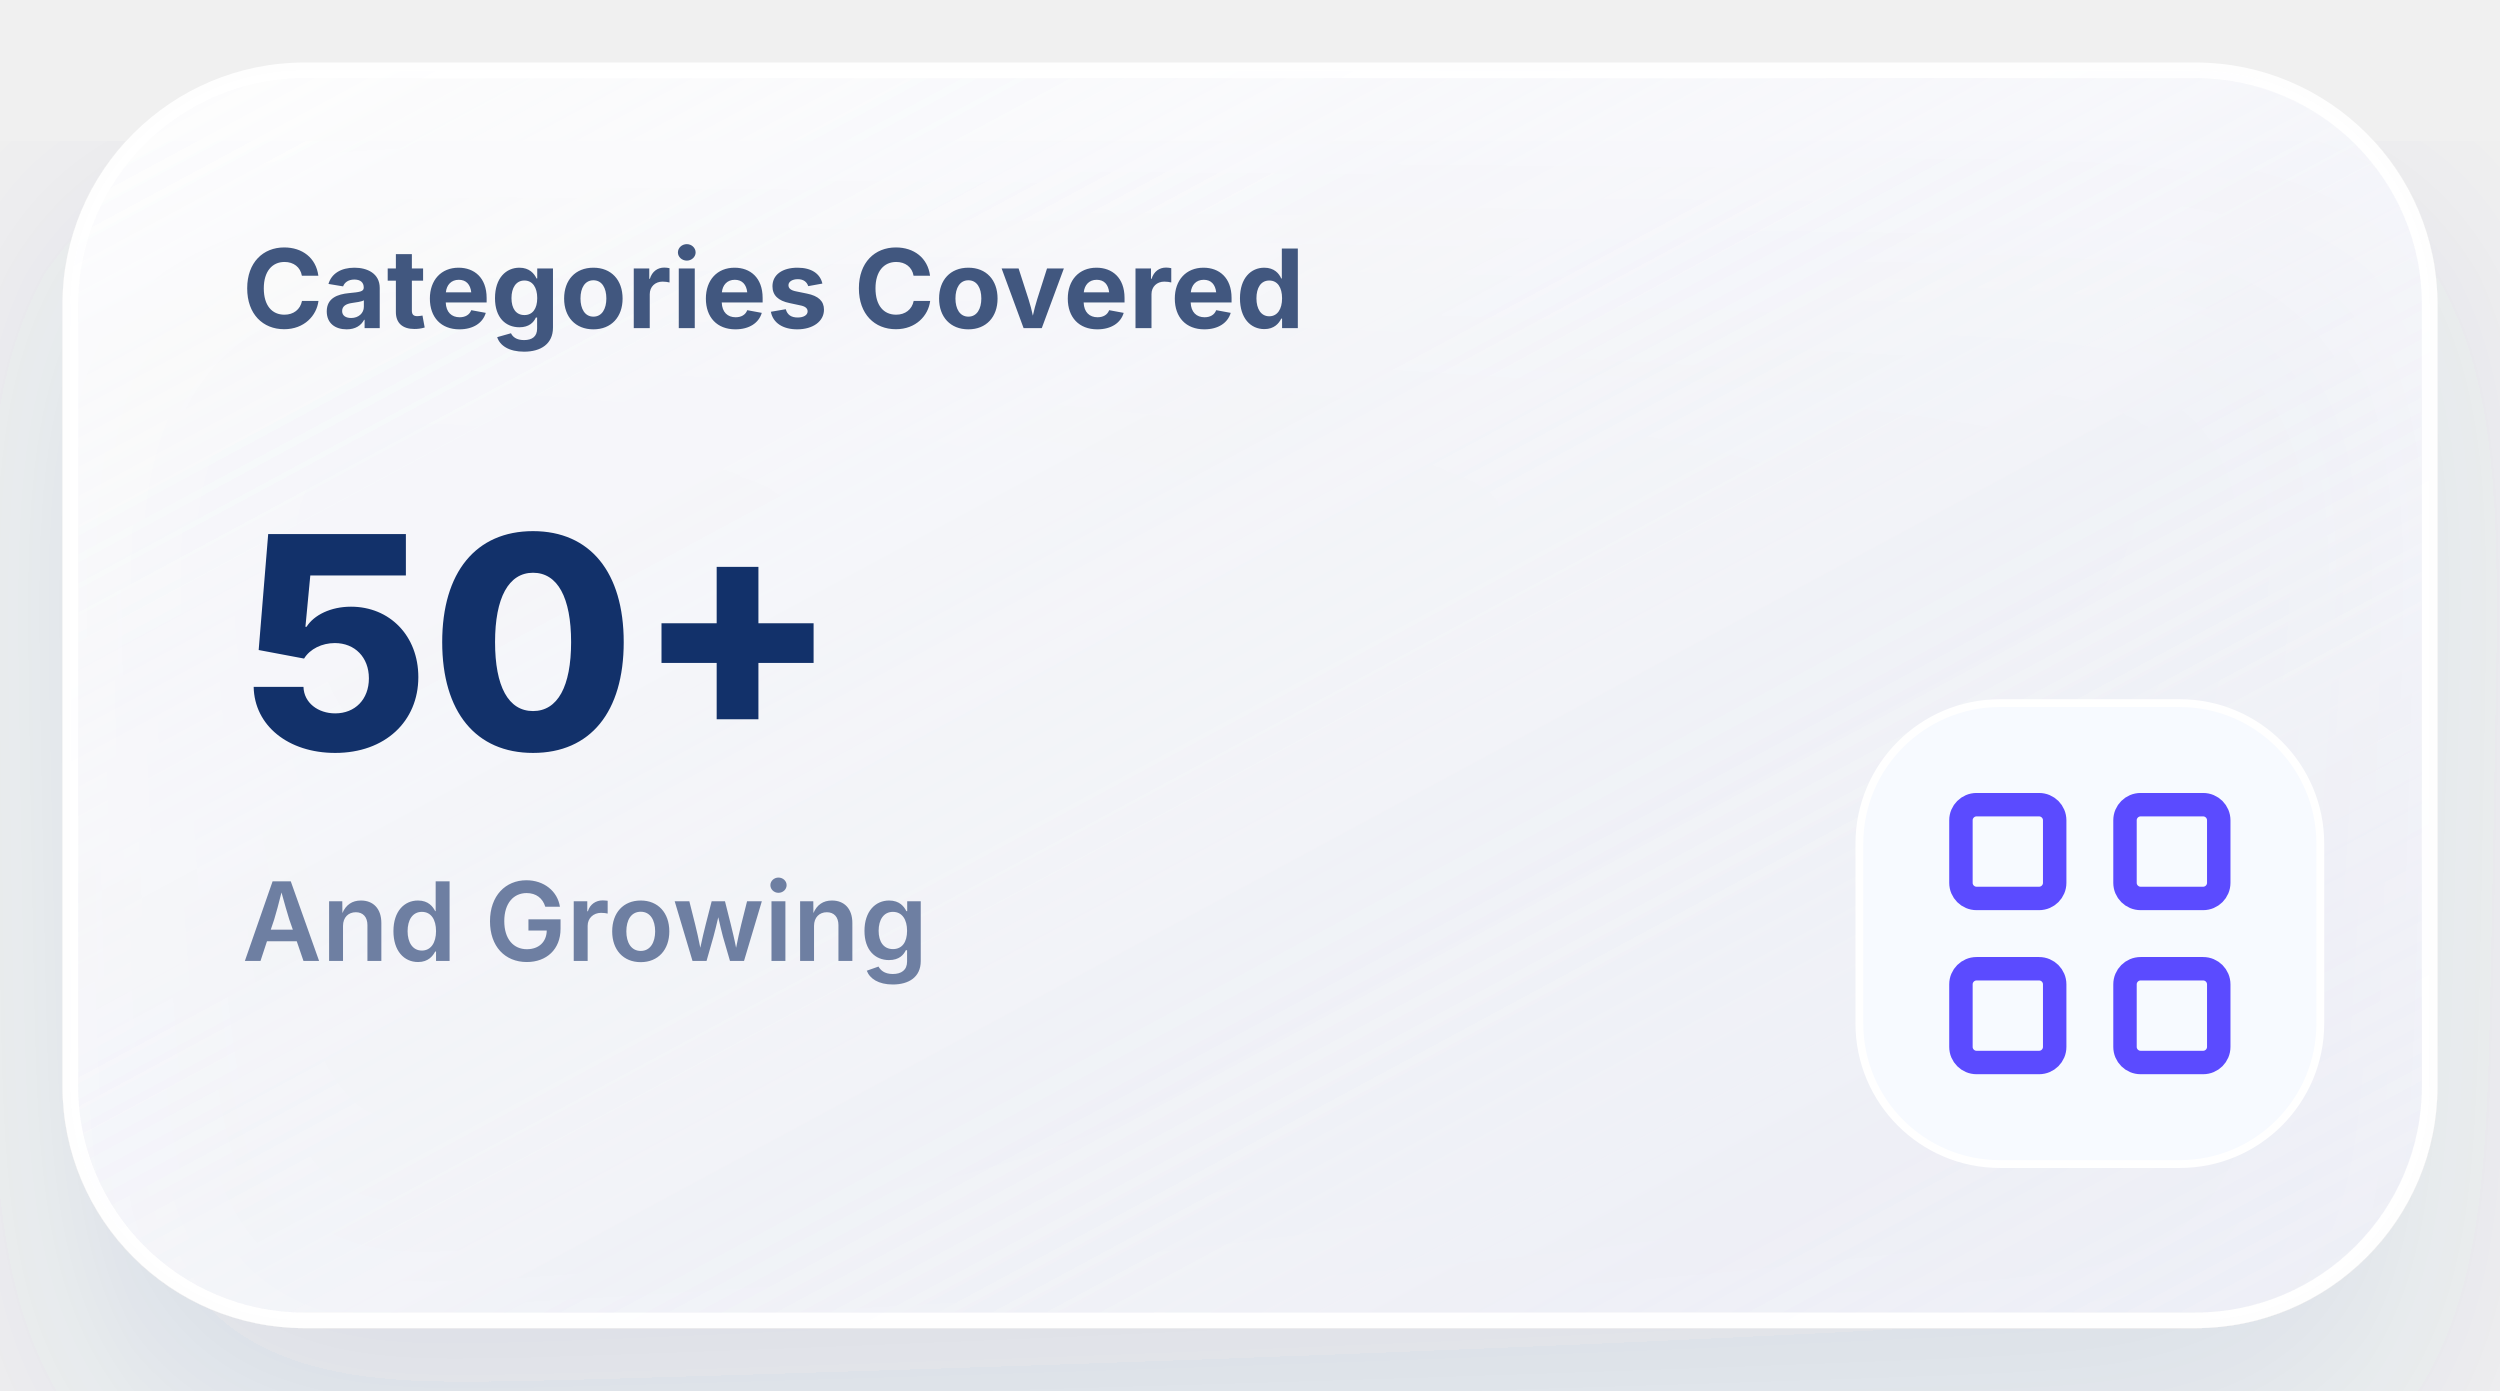
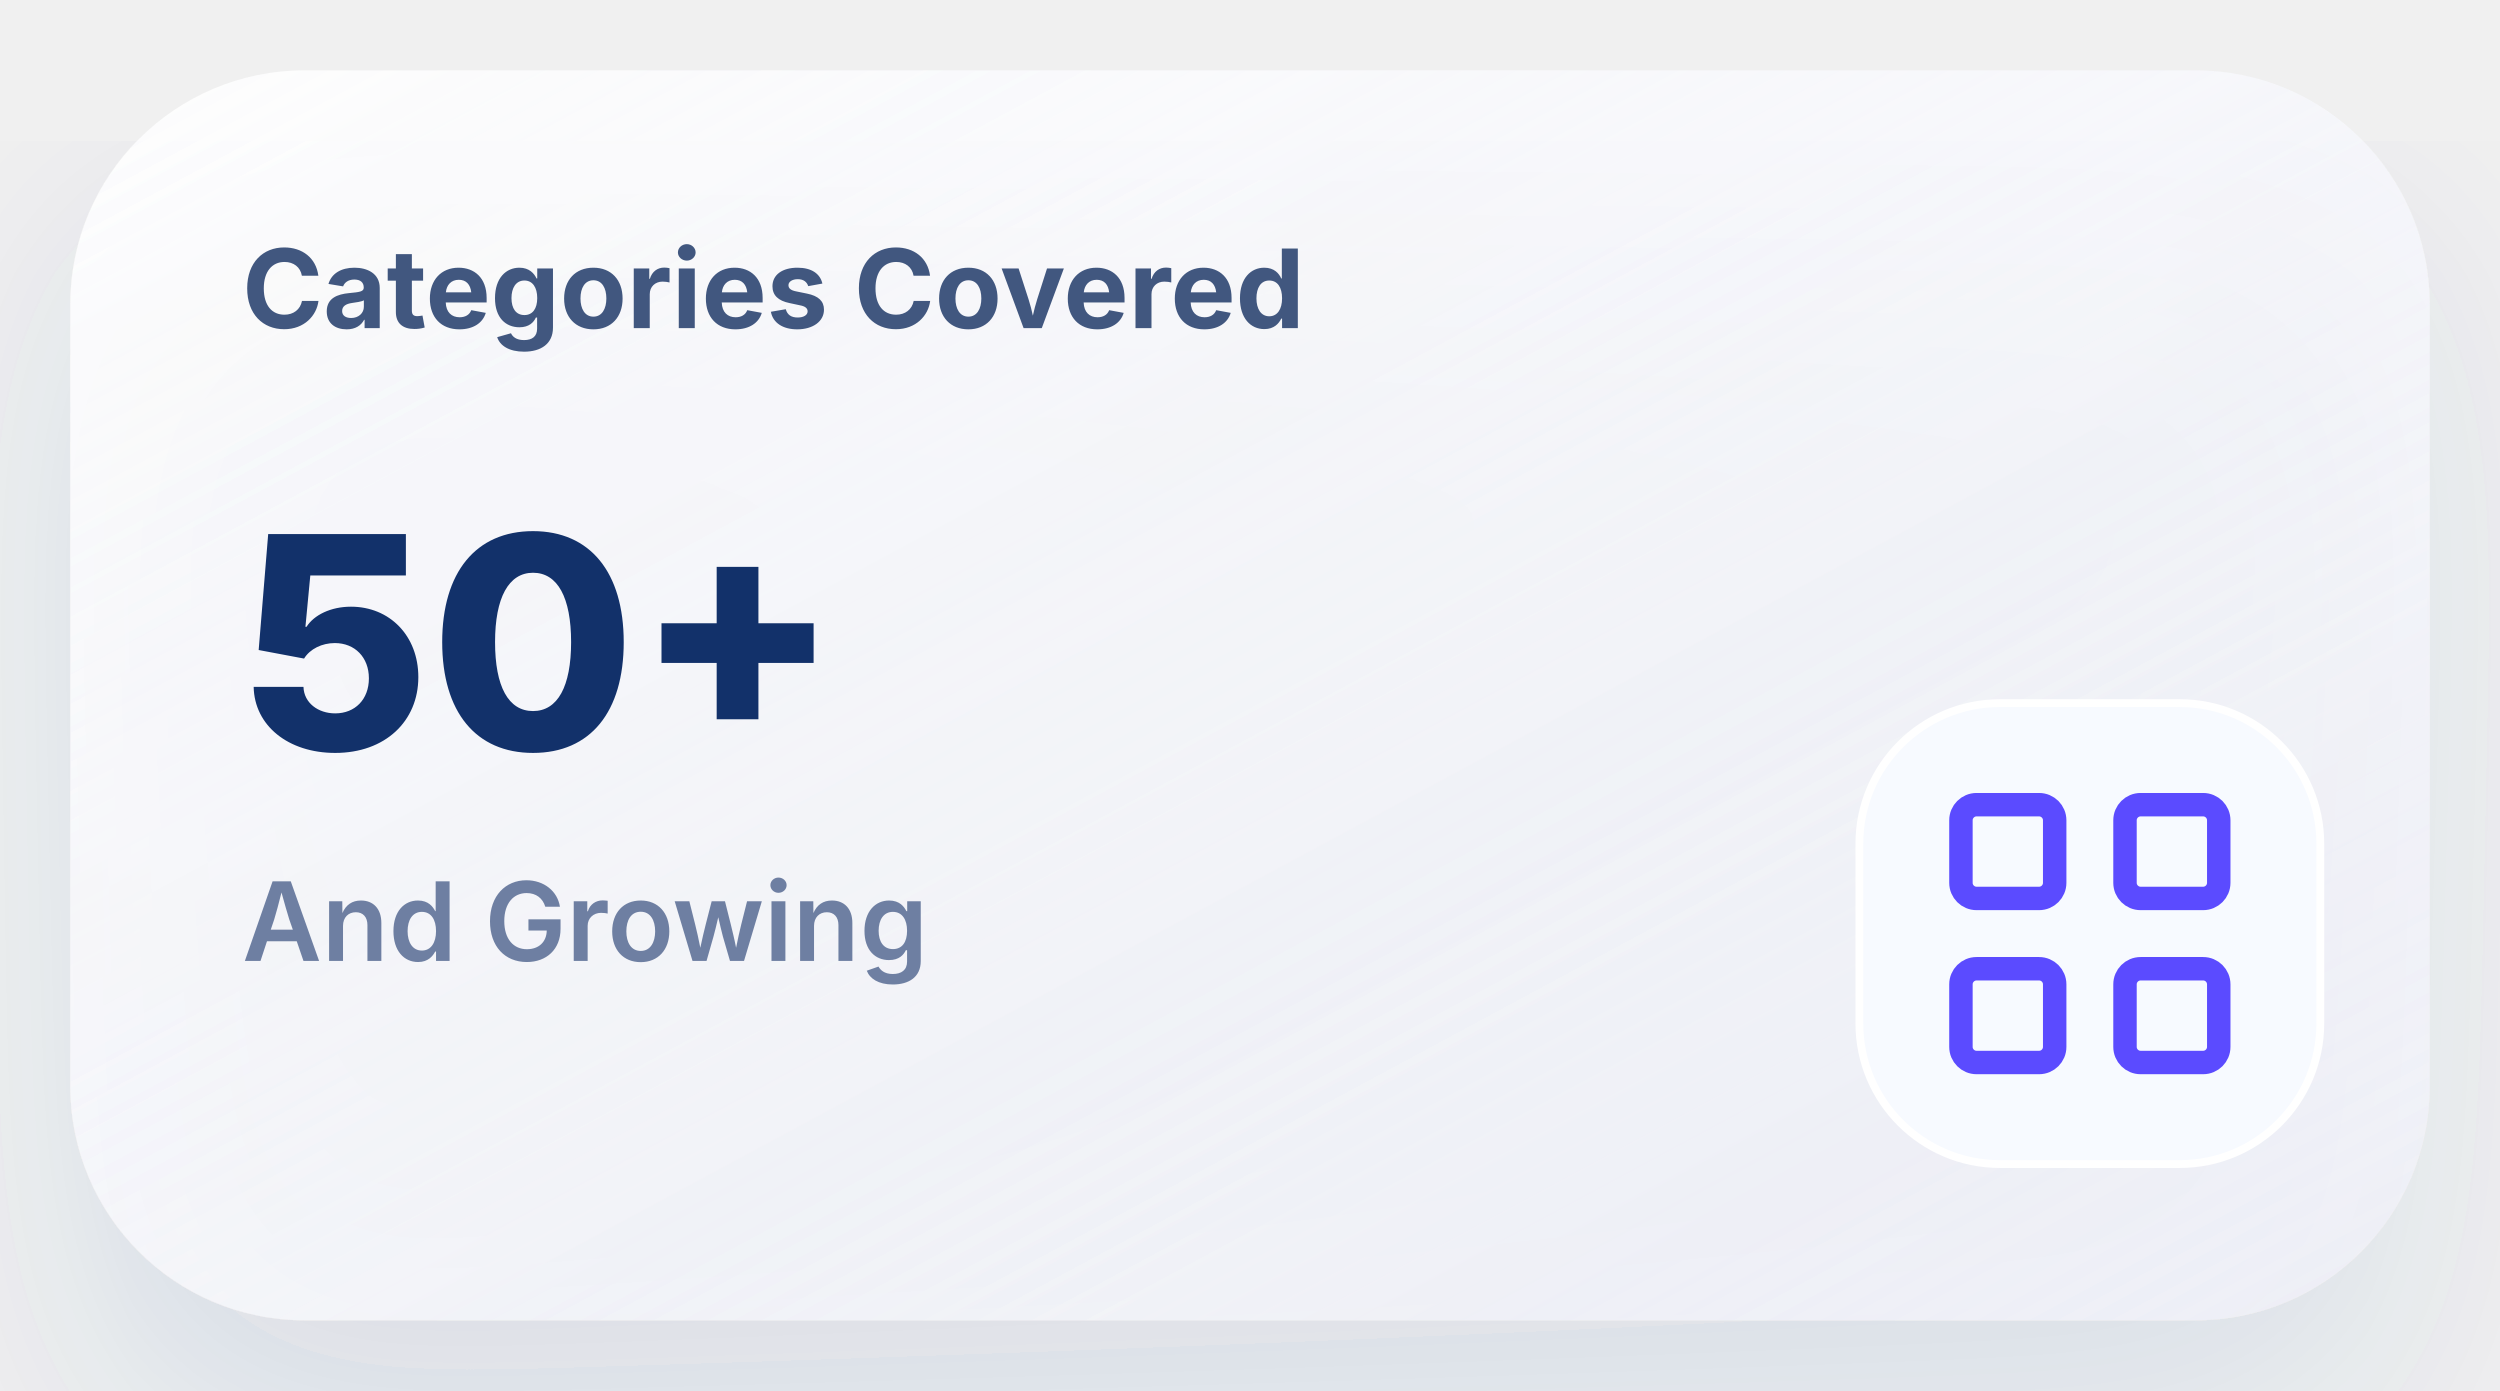
<svg xmlns="http://www.w3.org/2000/svg" viewBox="0 0 320 178" role="img" aria-labelledby="title desc">
  <defs>
    <linearGradient id="glass" x1="0" y1="0" x2="1" y2="1">
      <stop stop-color="#FFFFFF" stop-opacity=".86" />
      <stop offset="1" stop-color="#F2F4FF" stop-opacity=".52" />
    </linearGradient>
    <filter id="shadow" x="-40%" y="-50%" width="180%" height="210%">
      <feDropShadow dx="0" dy="18" stdDeviation="18" flood-color="#35519A" flood-opacity=".16" />
    </filter>
  </defs>
  <style>
    .cell{animation:cell 2.8s ease-in-out infinite}.cell:nth-child(2){animation-delay:.2s}.cell:nth-child(3){animation-delay:.4s}.cell:nth-child(4){animation-delay:.6s}@keyframes cell{0%,100%{opacity:.55;transform:scale(.9)}50%{opacity:1;transform:scale(1.08)}}@media(prefers-reduced-motion:reduce){*{animation:none!important}}
  </style>
  <g filter="url(#shadow)">
-     <rect x="9" y="9" width="302" height="160" rx="30" fill="url(#glass)" stroke="#FFFFFF" stroke-opacity=".94" stroke-width="2" />
+     <rect x="9" y="9" width="302" height="160" rx="30" fill="url(#glass)" />
  </g>
  <text x="31" y="42" font-family="Inter,Arial,sans-serif" font-size="14" font-weight="700" fill="#41577F">Categories Covered</text>
  <text x="31" y="96" font-family="Inter,Arial,sans-serif" font-size="38" font-weight="800" fill="#12316A">50+</text>
  <text x="31" y="123" font-family="Inter,Arial,sans-serif" font-size="14" font-weight="600" fill="#6E7FA2">And Growing</text>
  <g transform="translate(238 90)">
    <rect width="59" height="59" rx="18" fill="#F7FAFF" stroke="#FFFFFF" />
    <g fill="none" stroke="#5B4BFF" stroke-width="3">
      <rect class="cell" x="13" y="13" width="12" height="12" rx="2" />
      <rect class="cell" x="34" y="13" width="12" height="12" rx="2" />
      <rect class="cell" x="13" y="34" width="12" height="12" rx="2" />
      <rect class="cell" x="34" y="34" width="12" height="12" rx="2" />
    </g>
  </g>
</svg>
